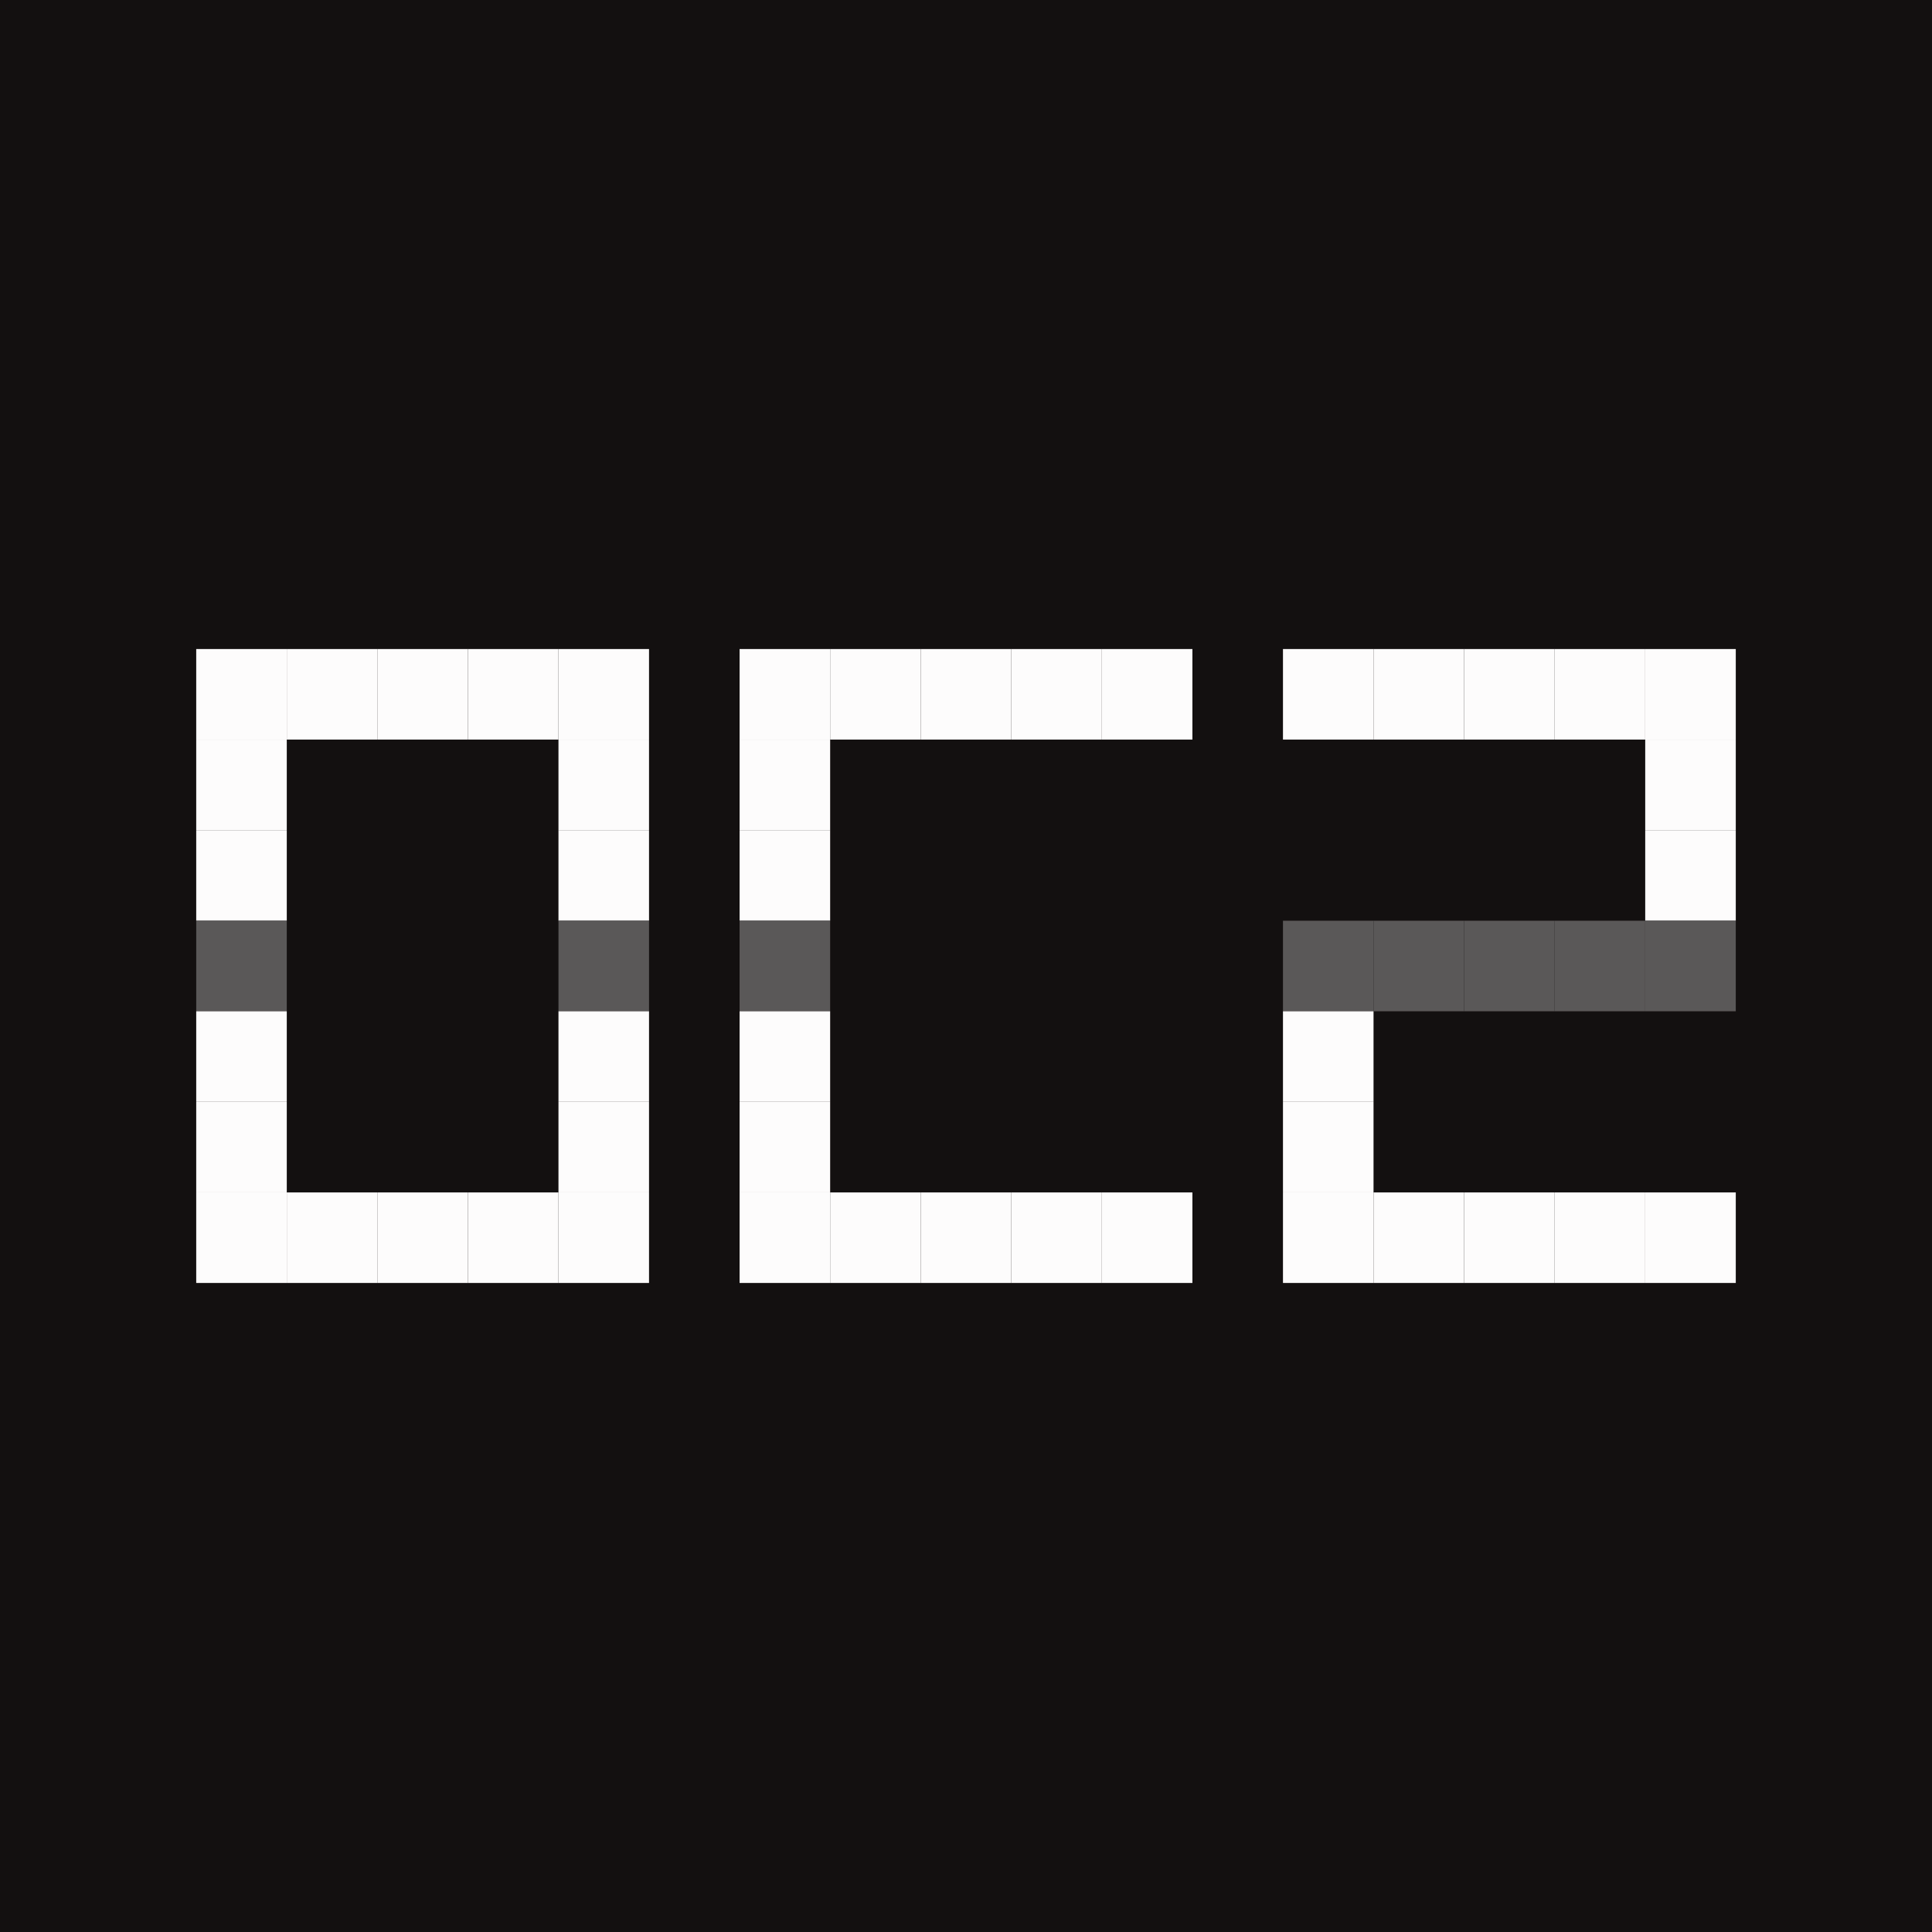
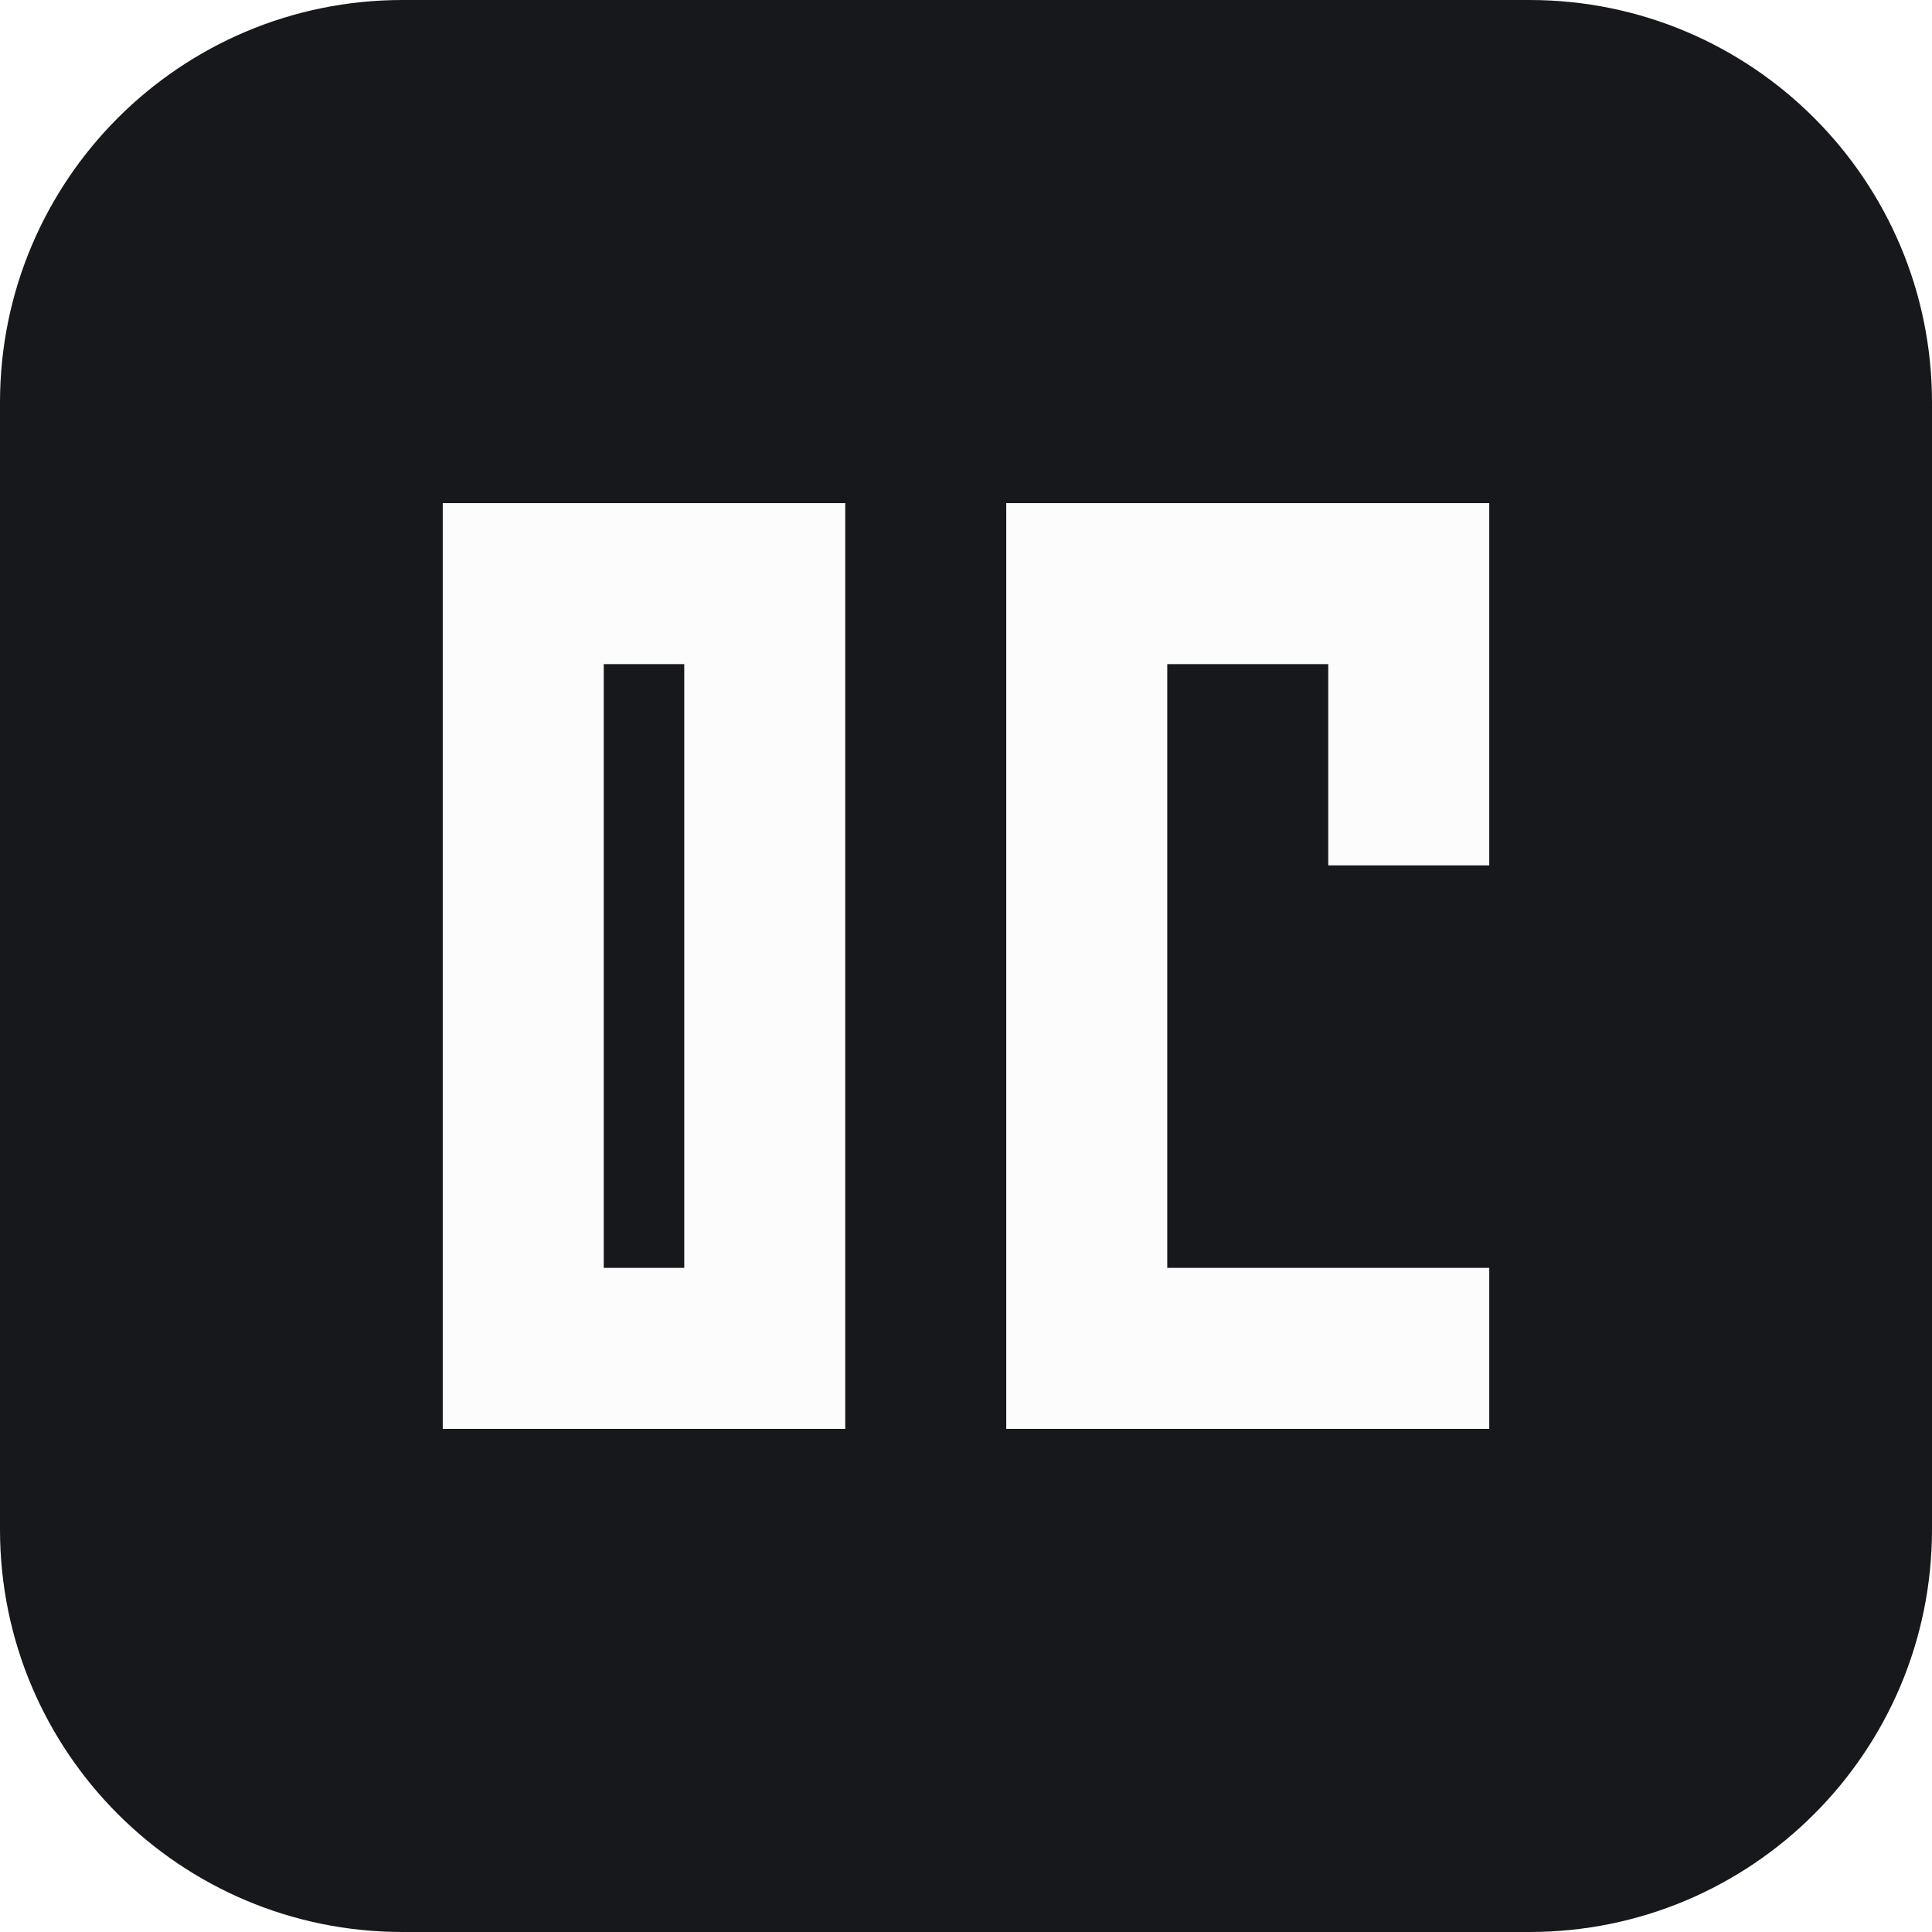
- <svg xmlns="http://www.w3.org/2000/svg" width="512" height="512" viewBox="0 0 512 512" fill="none">
-   <rect width="512" height="512" fill="#131010" />
-   <g transform="translate(52 172)">
-     <rect x="0" y="0" width="24" height="24" fill="#FDFCFC" />
-     <rect x="24" y="0" width="24" height="24" fill="#FDFCFC" />
-     <rect x="48" y="0" width="24" height="24" fill="#FDFCFC" />
-     <rect x="72" y="0" width="24" height="24" fill="#FDFCFC" />
-     <rect x="96" y="0" width="24" height="24" fill="#FDFCFC" />
-     <rect x="0" y="24" width="24" height="24" fill="#FDFCFC" />
-     <rect x="96" y="24" width="24" height="24" fill="#FDFCFC" />
-     <rect x="0" y="48" width="24" height="24" fill="#FDFCFC" />
-     <rect x="96" y="48" width="24" height="24" fill="#FDFCFC" />
-     <rect x="0" y="72" width="24" height="24" fill="#5A5858" />
-     <rect x="96" y="72" width="24" height="24" fill="#5A5858" />
-     <rect x="0" y="96" width="24" height="24" fill="#FDFCFC" />
-     <rect x="96" y="96" width="24" height="24" fill="#FDFCFC" />
-     <rect x="0" y="120" width="24" height="24" fill="#FDFCFC" />
-     <rect x="96" y="120" width="24" height="24" fill="#FDFCFC" />
-     <rect x="0" y="144" width="24" height="24" fill="#FDFCFC" />
-     <rect x="24" y="144" width="24" height="24" fill="#FDFCFC" />
-     <rect x="48" y="144" width="24" height="24" fill="#FDFCFC" />
-     <rect x="72" y="144" width="24" height="24" fill="#FDFCFC" />
-     <rect x="96" y="144" width="24" height="24" fill="#FDFCFC" />
-     <rect x="144" y="0" width="24" height="24" fill="#FDFCFC" />
-     <rect x="168" y="0" width="24" height="24" fill="#FDFCFC" />
-     <rect x="192" y="0" width="24" height="24" fill="#FDFCFC" />
-     <rect x="216" y="0" width="24" height="24" fill="#FDFCFC" />
-     <rect x="240" y="0" width="24" height="24" fill="#FDFCFC" />
-     <rect x="144" y="24" width="24" height="24" fill="#FDFCFC" />
-     <rect x="144" y="48" width="24" height="24" fill="#FDFCFC" />
-     <rect x="144" y="72" width="24" height="24" fill="#5A5858" />
-     <rect x="144" y="96" width="24" height="24" fill="#FDFCFC" />
-     <rect x="144" y="120" width="24" height="24" fill="#FDFCFC" />
-     <rect x="144" y="144" width="24" height="24" fill="#FDFCFC" />
-     <rect x="168" y="144" width="24" height="24" fill="#FDFCFC" />
-     <rect x="192" y="144" width="24" height="24" fill="#FDFCFC" />
-     <rect x="216" y="144" width="24" height="24" fill="#FDFCFC" />
-     <rect x="240" y="144" width="24" height="24" fill="#FDFCFC" />
-     <rect x="288" y="0" width="24" height="24" fill="#FDFCFC" />
-     <rect x="312" y="0" width="24" height="24" fill="#FDFCFC" />
-     <rect x="336" y="0" width="24" height="24" fill="#FDFCFC" />
-     <rect x="360" y="0" width="24" height="24" fill="#FDFCFC" />
-     <rect x="384" y="0" width="24" height="24" fill="#FDFCFC" />
-     <rect x="384" y="24" width="24" height="24" fill="#FDFCFC" />
-     <rect x="384" y="48" width="24" height="24" fill="#FDFCFC" />
-     <rect x="288" y="72" width="24" height="24" fill="#5A5858" />
-     <rect x="312" y="72" width="24" height="24" fill="#5A5858" />
-     <rect x="336" y="72" width="24" height="24" fill="#5A5858" />
-     <rect x="360" y="72" width="24" height="24" fill="#5A5858" />
-     <rect x="384" y="72" width="24" height="24" fill="#5A5858" />
-     <rect x="288" y="96" width="24" height="24" fill="#FDFCFC" />
-     <rect x="288" y="120" width="24" height="24" fill="#FDFCFC" />
-     <rect x="288" y="144" width="24" height="24" fill="#FDFCFC" />
-     <rect x="312" y="144" width="24" height="24" fill="#FDFCFC" />
-     <rect x="336" y="144" width="24" height="24" fill="#FDFCFC" />
-     <rect x="360" y="144" width="24" height="24" fill="#FDFCFC" />
-     <rect x="384" y="144" width="24" height="24" fill="#FDFCFC" />
-   </g>
+ <svg xmlns="http://www.w3.org/2000/svg" width="96" height="96" viewBox="0 0 96 96" fill="none">
+   <rect width="96" height="96" rx="20" fill="#17181C" />
+   <path d="M22 25H42V71H22V25ZM30 33V63H34V33H30Z" fill="#FDFCFC" />
+   <path d="M50 25H74V43H66V33H58V63H74V71H50V25Z" fill="#FDFCFC" />
</svg>
